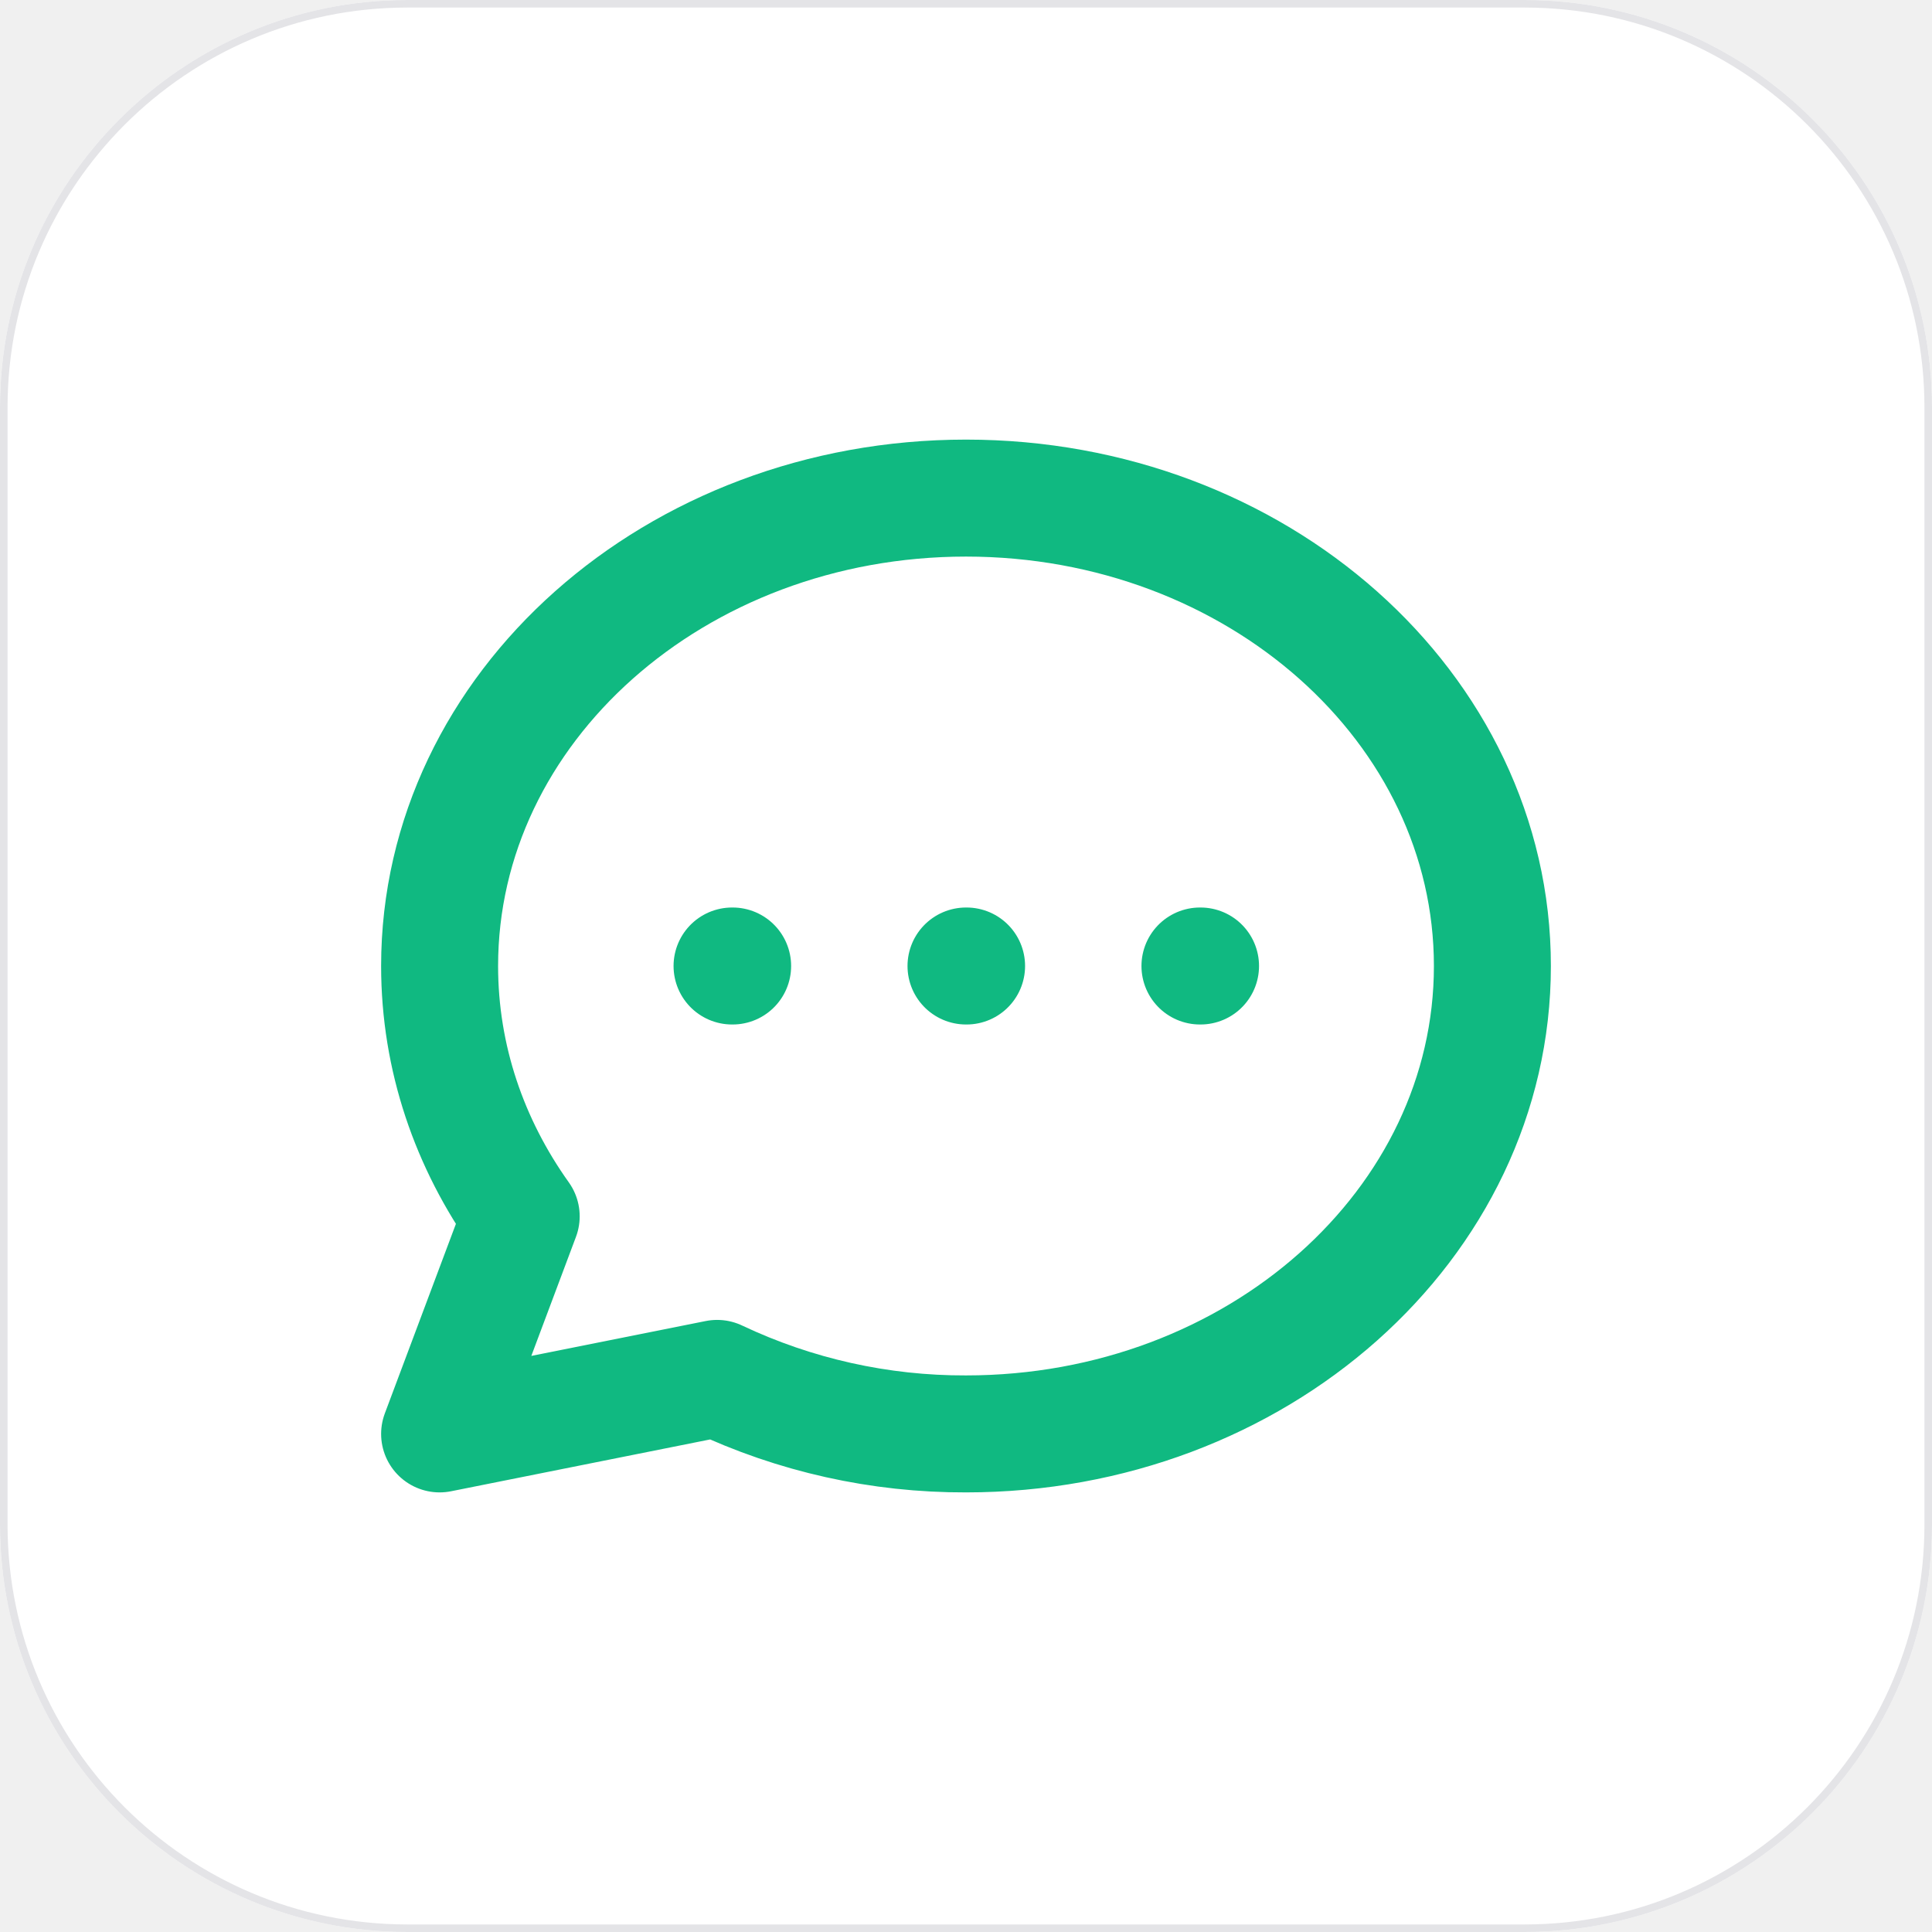
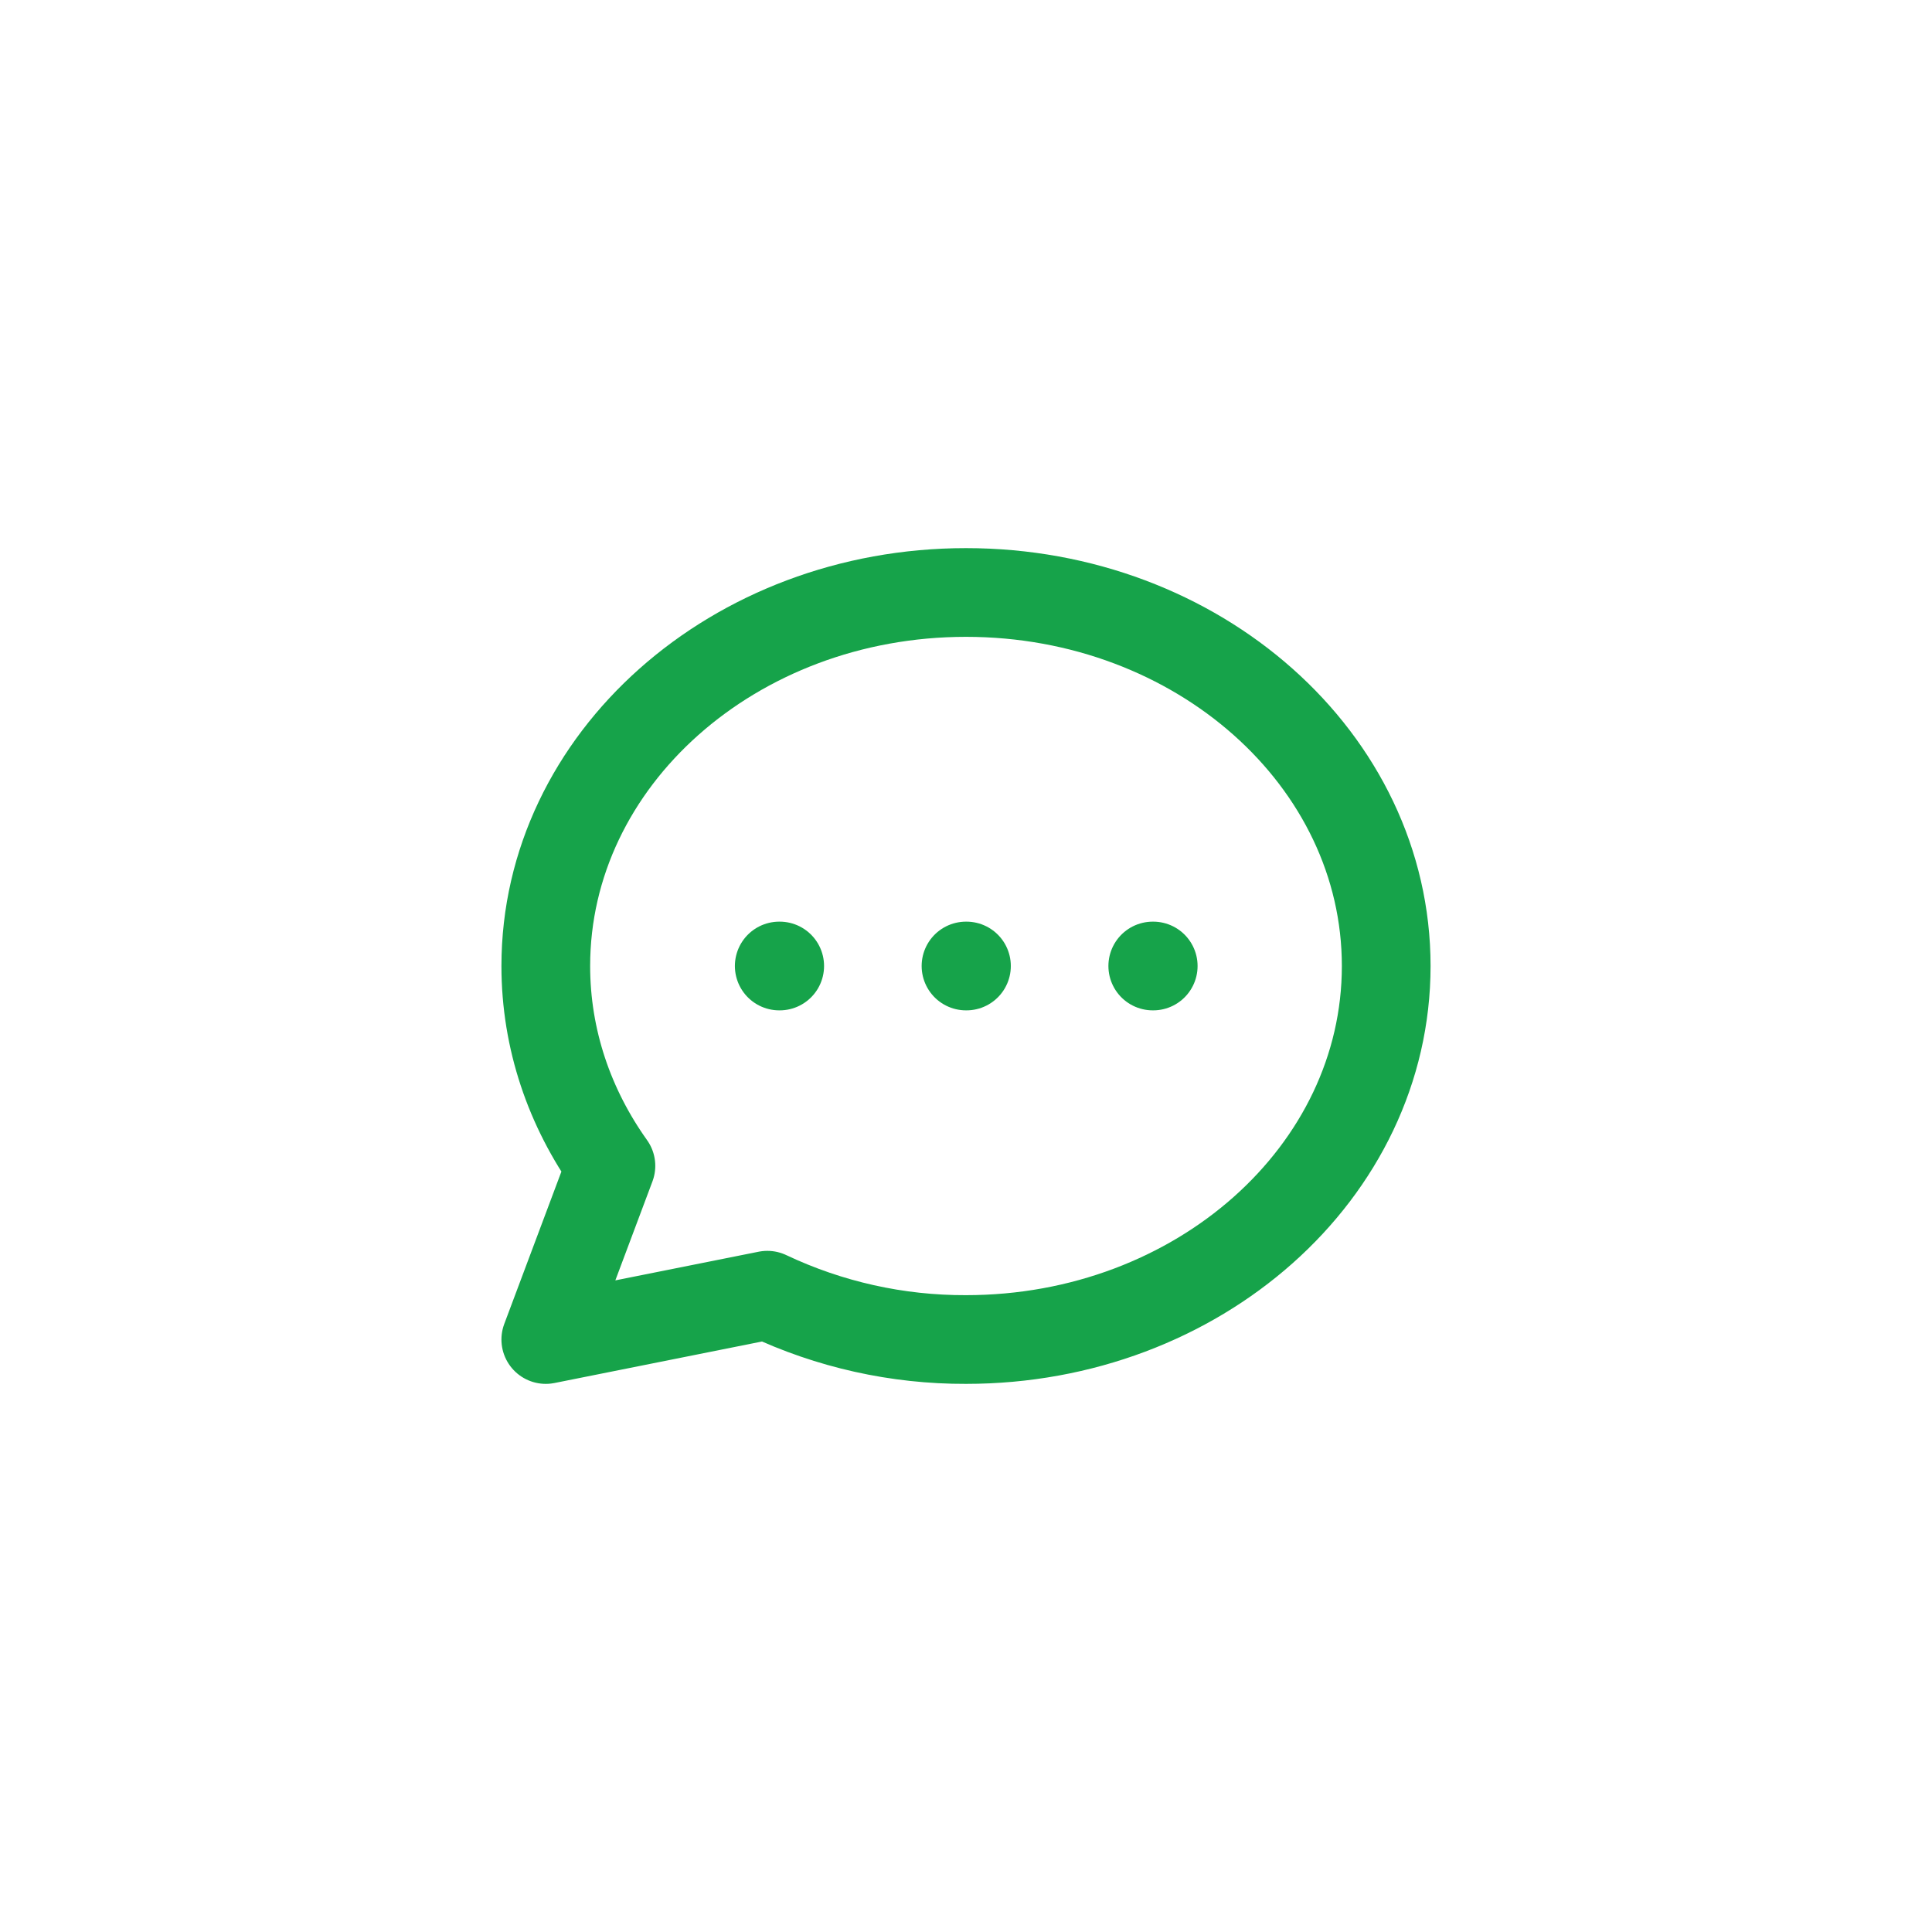
<svg xmlns="http://www.w3.org/2000/svg" viewBox="0 0 512 512" width="512" height="512">
-   <rect width="512" height="512" rx="108" fill="#ffffff" />
-   <rect width="510" height="510" x="1" y="1" rx="107" fill="none" stroke="#e4e4e7" stroke-width="2" />
-   <g transform="translate(70, 70) scale(15.5)">
-     <path d="M8 12h.01M12 12h.01M16 12h.01M21 12c0 4.418-4.03 8-9 8a9.863 9.863 0 01-4.255-.949L3 20l1.395-3.72C3.512 15.042 3 13.574 3 12c0-4.418 4.03-8 9-8s9 3.582 9 8z" fill="none" stroke="#10b981" stroke-width="2" stroke-linecap="round" stroke-linejoin="round" />
+   <rect width="512" height="512" fill="#ffffff" />
+   <g transform="translate(107.52, 107.52) scale(12.37333)">
+     <path d="M8 12h.01M12 12h.01M16 12h.01M21 12c0 4.418-4.03 8-9 8a9.863 9.863 0 01-4.255-.949L3 20l1.395-3.72C3.512 15.042 3 13.574 3 12c0-4.418 4.03-8 9-8s9 3.582 9 8z" fill="none" stroke="#16a34a" stroke-width="1.9" stroke-linecap="round" stroke-linejoin="round" />
  </g>
</svg>
